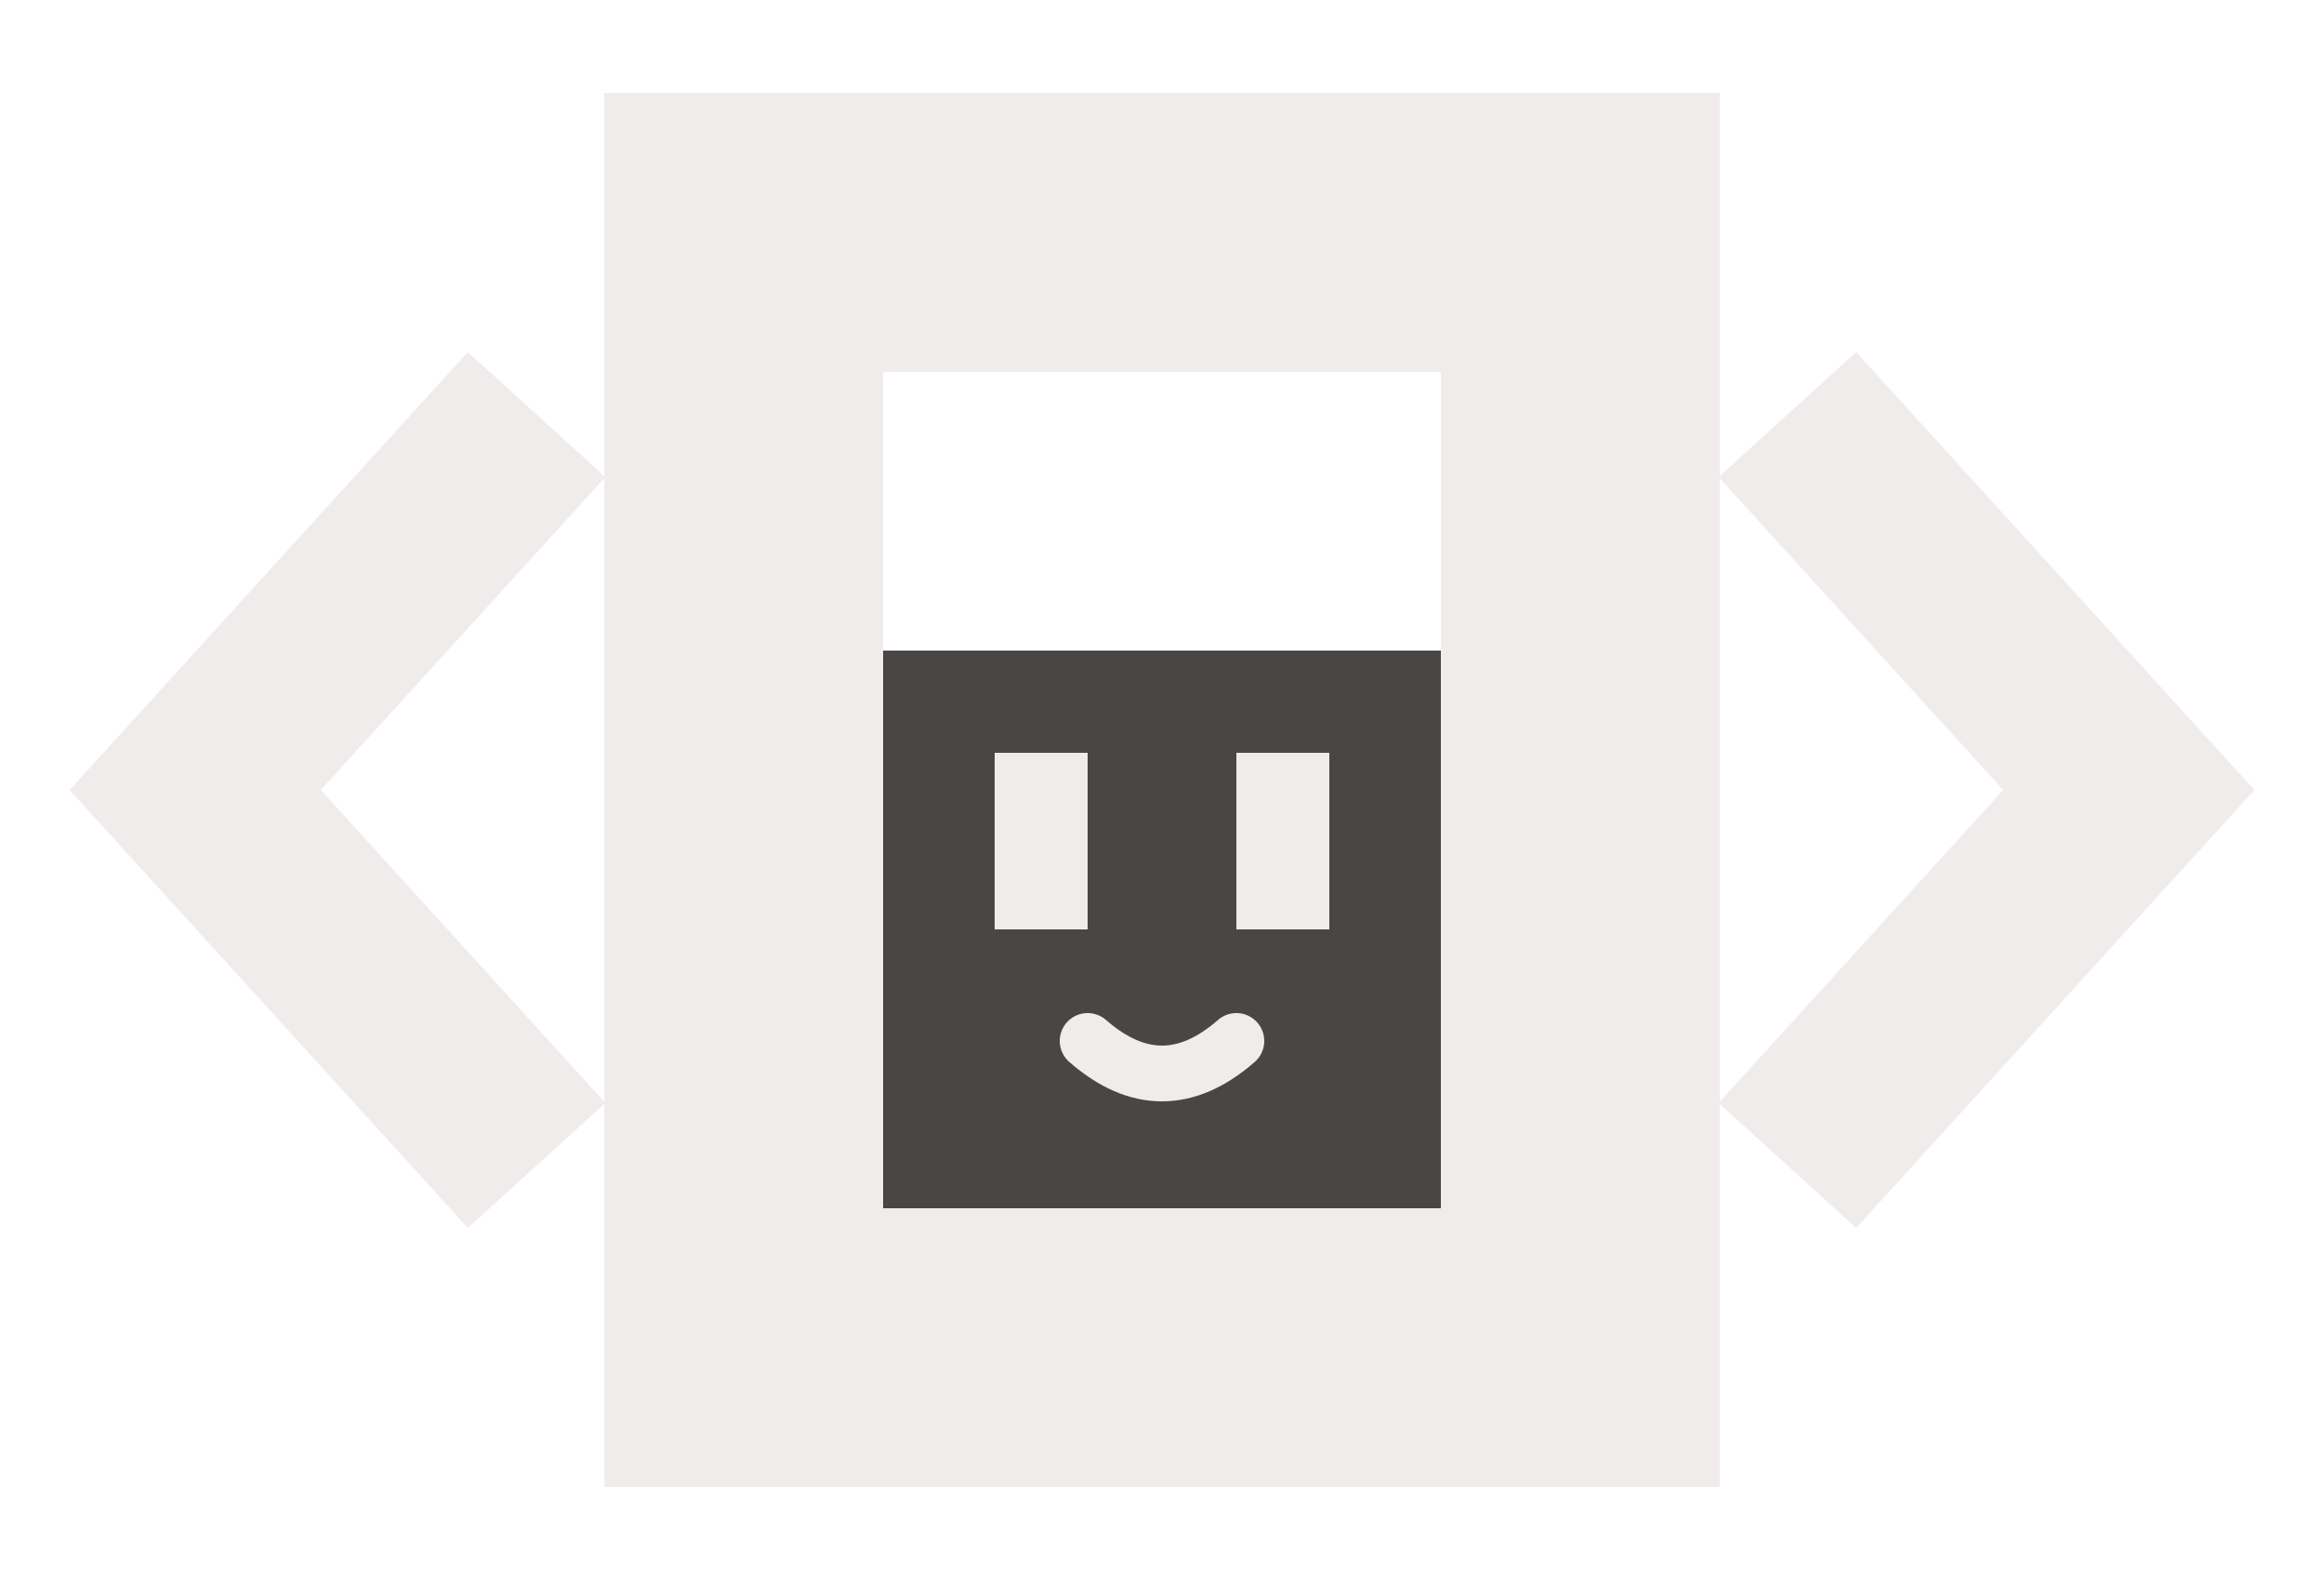
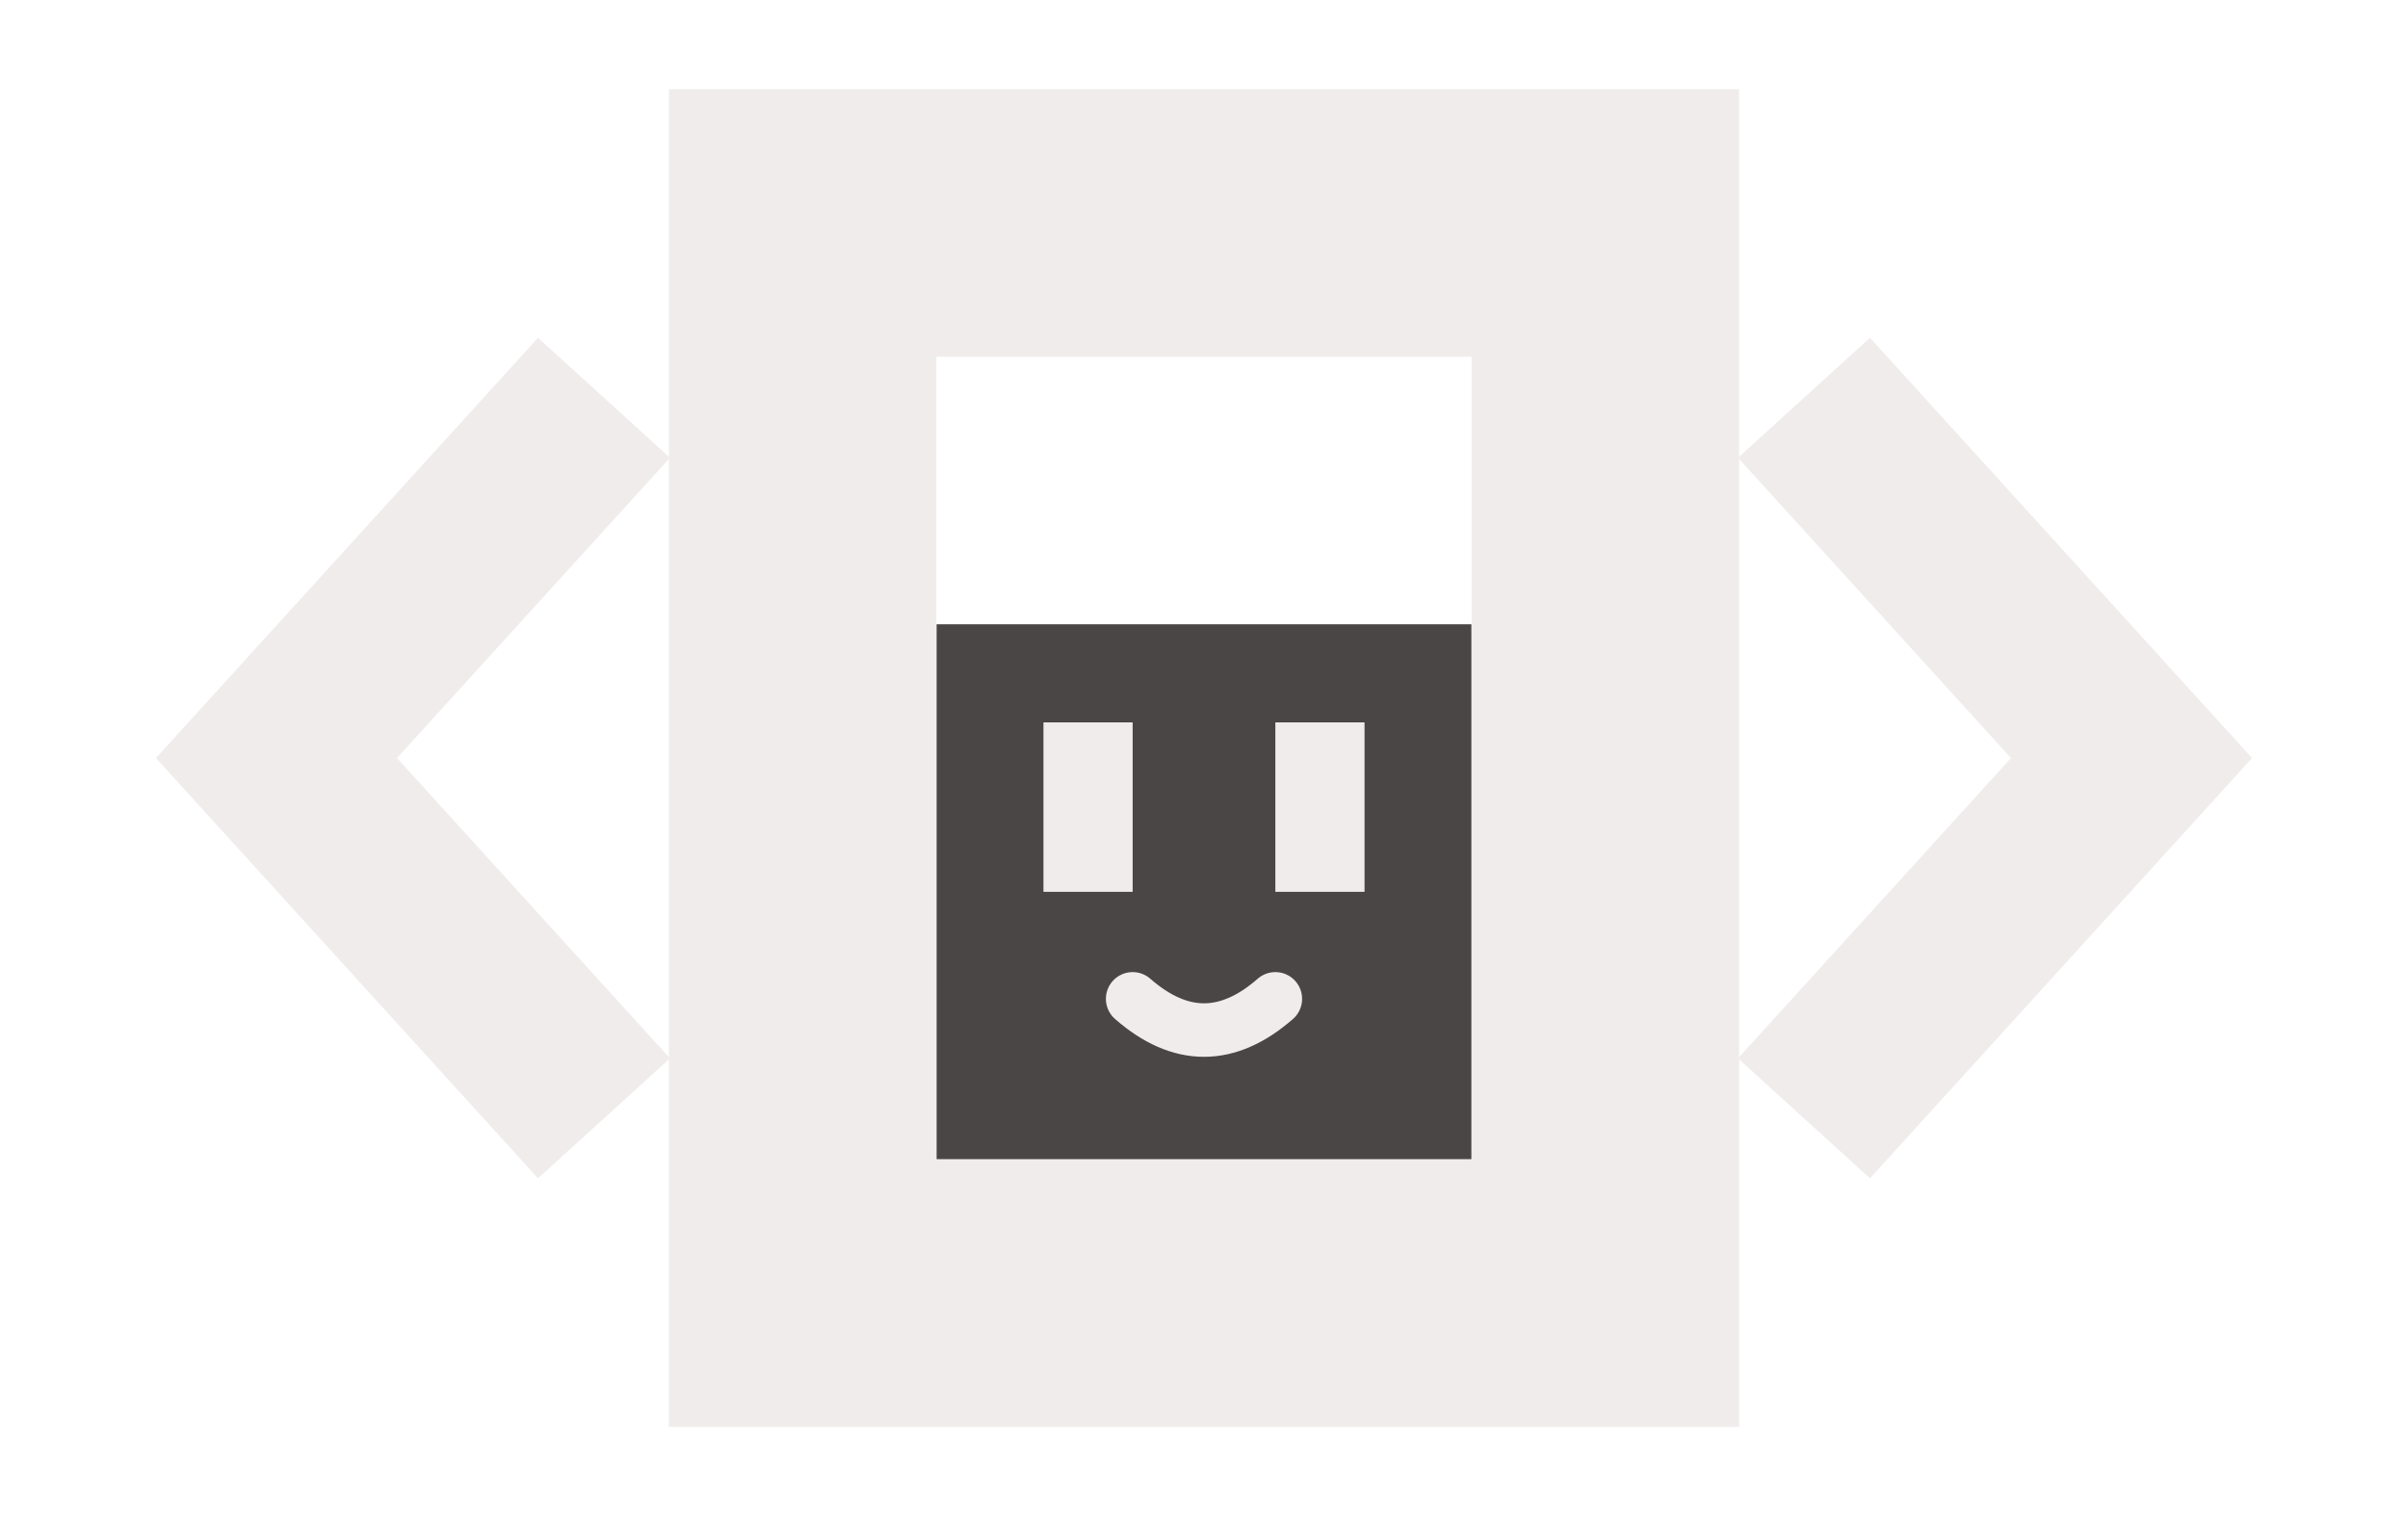
- <svg xmlns="http://www.w3.org/2000/svg" viewBox="-130 -20 500 340">
+ <svg xmlns="http://www.w3.org/2000/svg" viewBox="-150 -20 540 340">
  <path fill="#4B4646" d="M60 120H180V240H60Z" />
  <path fill="#F1ECEC" d="M180 60H60V240H180V60ZM240 300H0V0H240V300Z" />
-   <path fill="#F1ECEC" d="M84 142H104V180H84ZM136 142H156V180H136Z" />
+   <path id="eyes" fill="#F1ECEC" d="M84 142H104V180H84ZM136 142H156V180H136Z" />
  <path fill="none" stroke="#F1ECEC" stroke-width="12" stroke-linecap="round" d="M104 204Q120 218 136 204" />
-   <path fill="none" stroke="#F1ECEC" stroke-width="40" stroke-linejoin="miter" stroke-linecap="square" d="M-28 84L-88 150L-28 216" />
-   <path fill="none" stroke="#F1ECEC" stroke-width="40" stroke-linejoin="miter" stroke-linecap="square" d="M268 84L328 150L268 216" />
+   <path id="lt" fill="none" stroke="#F1ECEC" stroke-width="40" stroke-linejoin="miter" stroke-linecap="square" d="M-28 84L-88 150L-28 216" />
+   <path id="gt" fill="none" stroke="#F1ECEC" stroke-width="40" stroke-linejoin="miter" stroke-linecap="square" d="M268 84L328 150L268 216" />
</svg>
